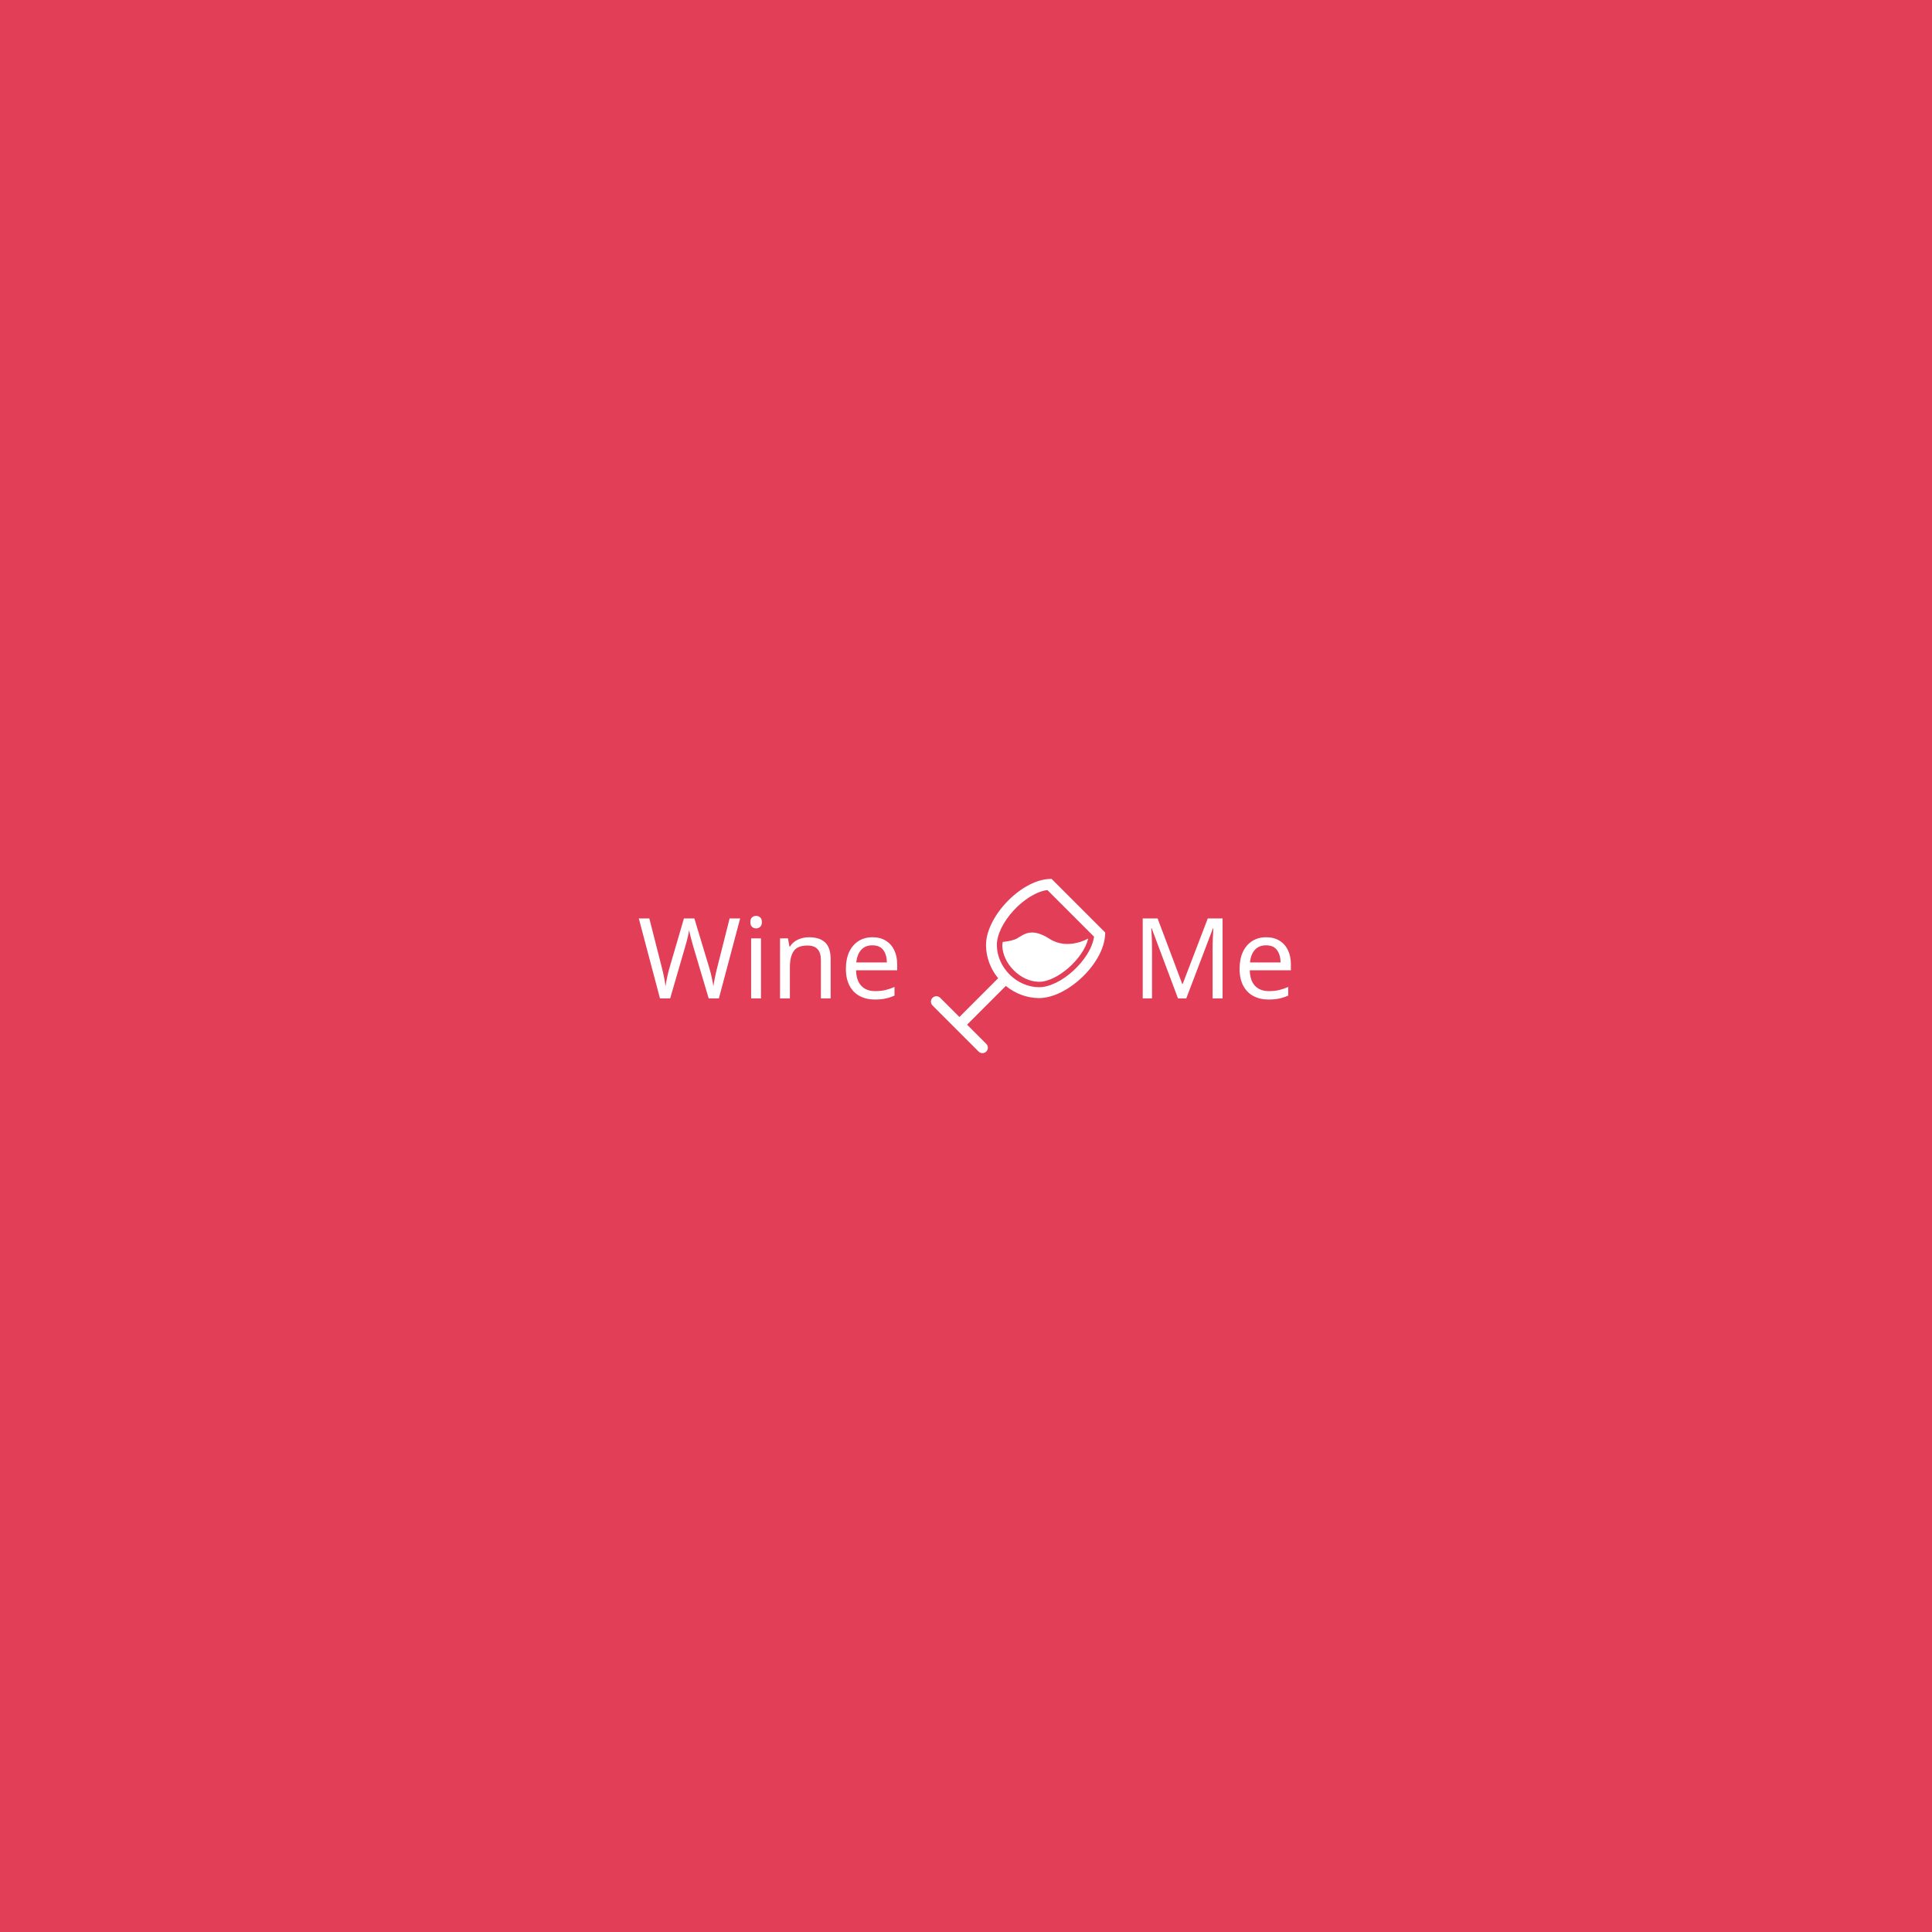
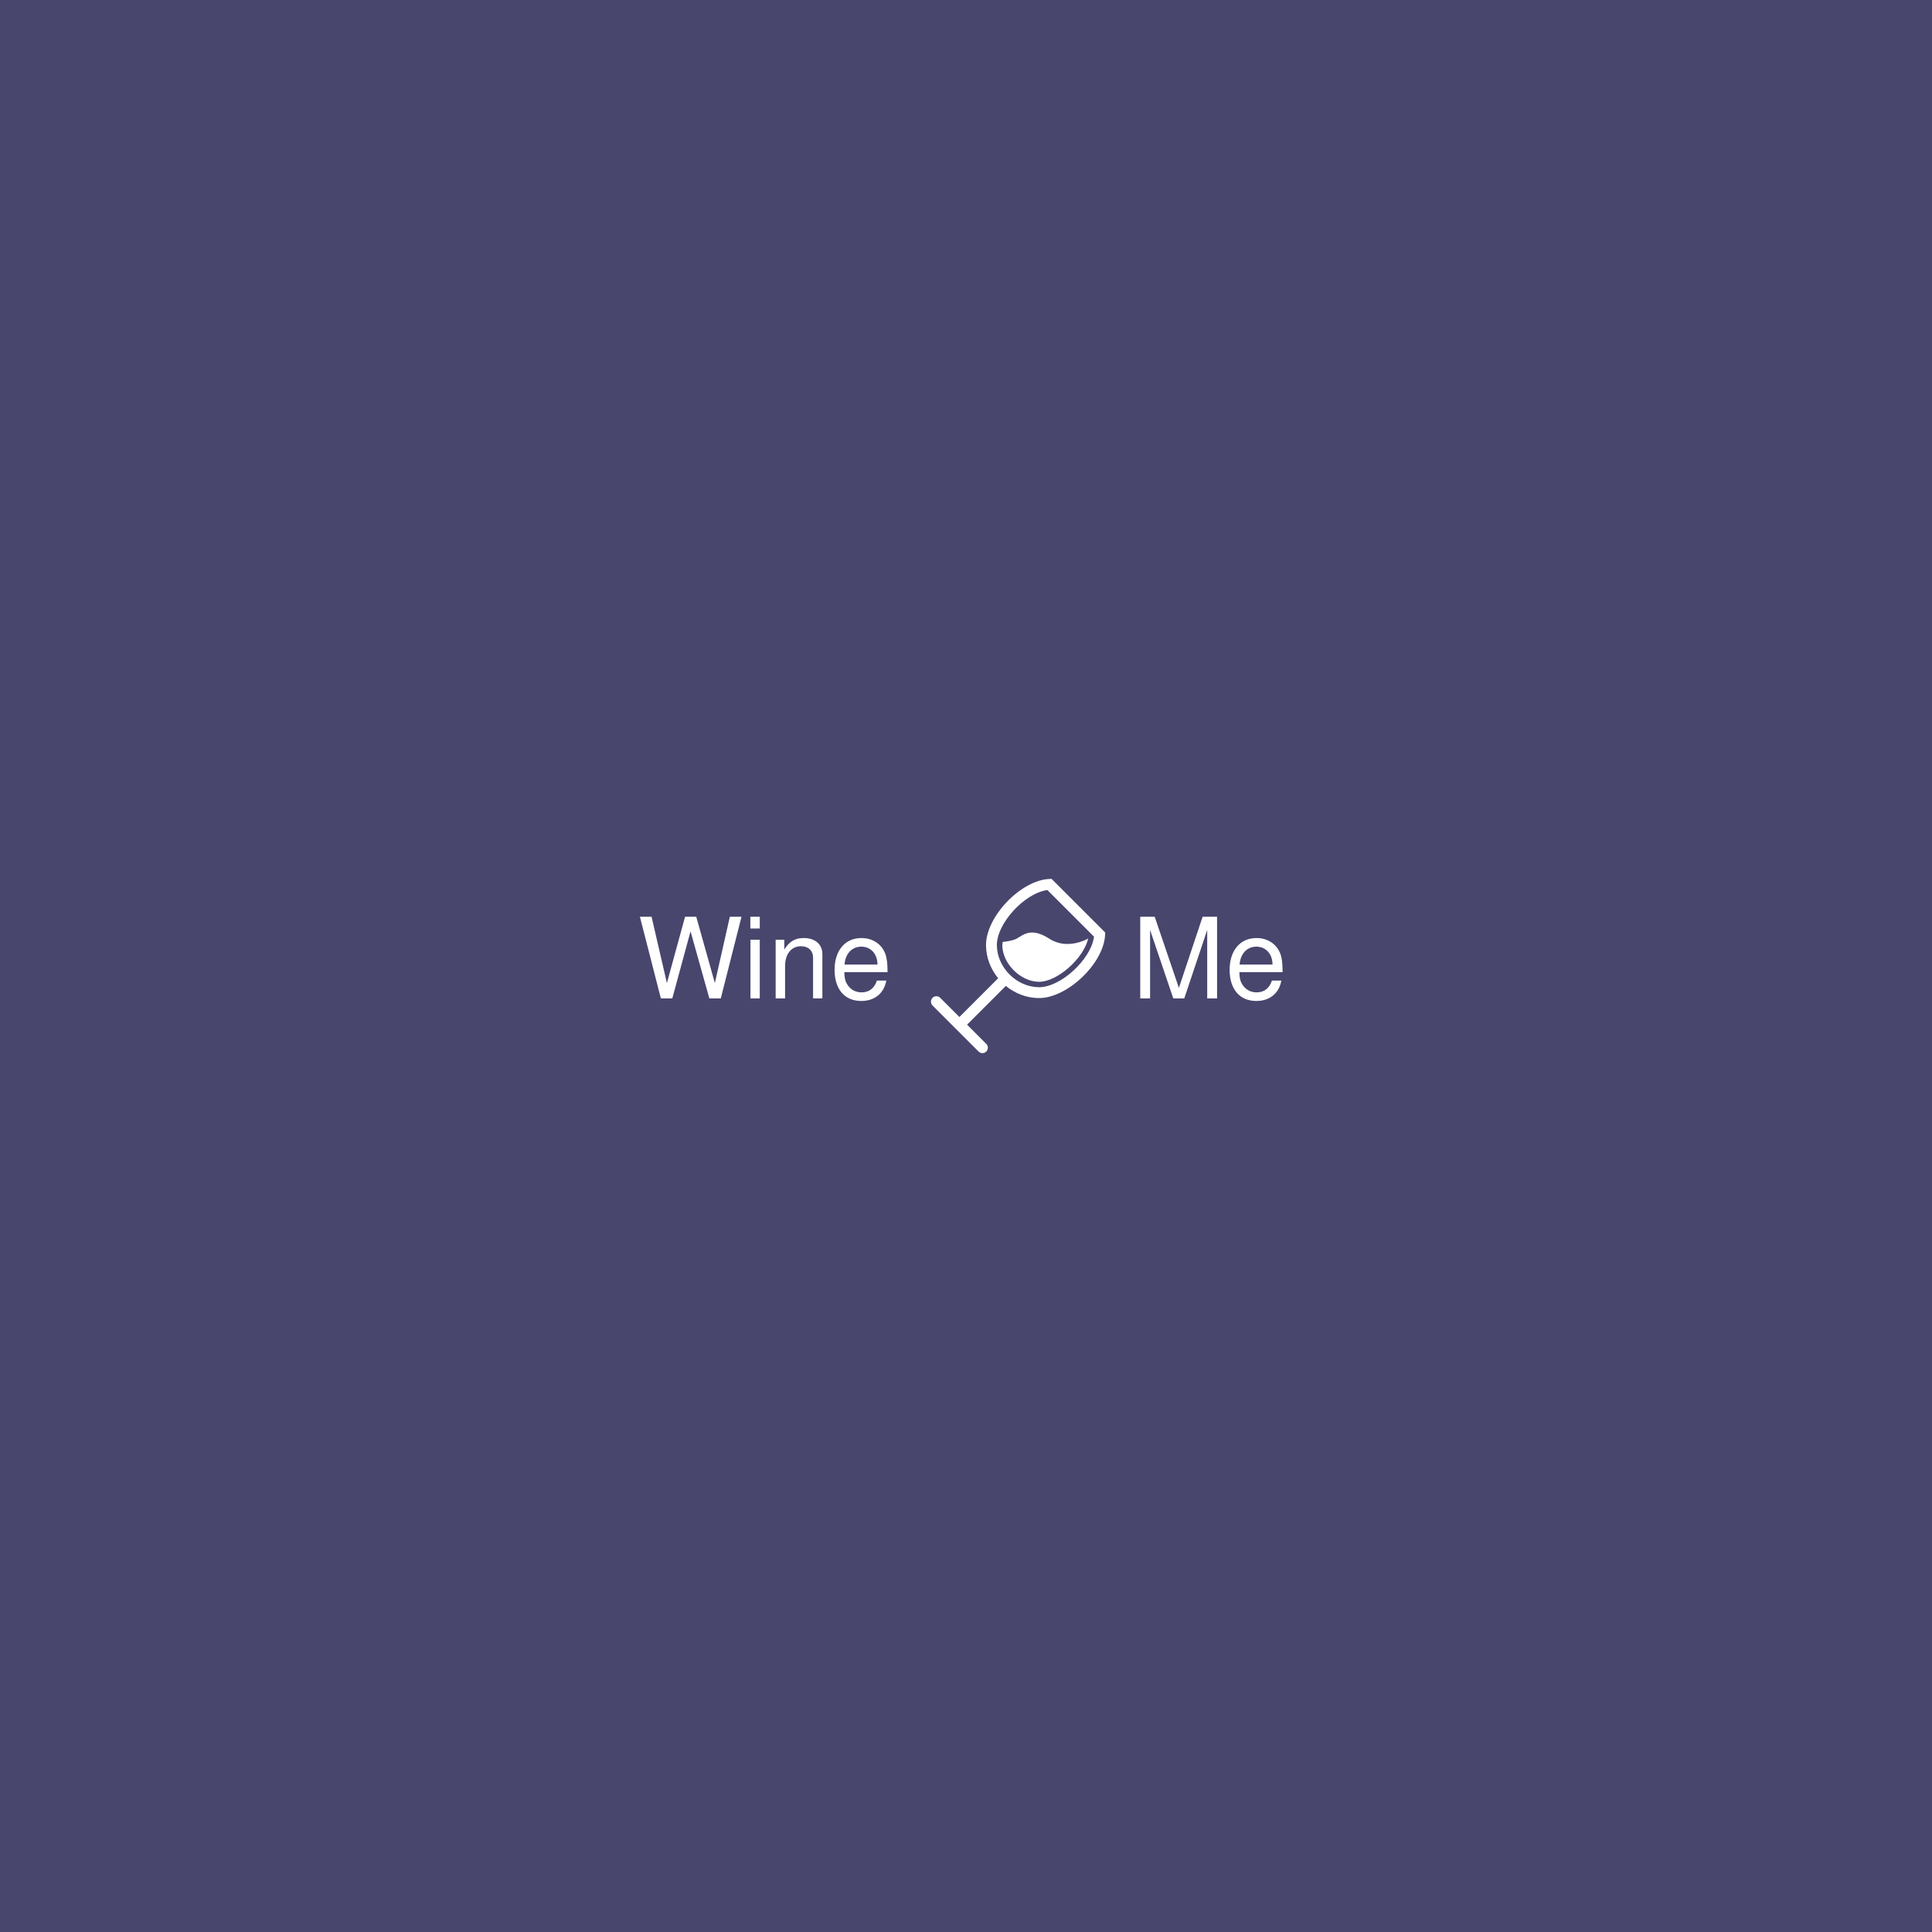
- <svg xmlns="http://www.w3.org/2000/svg" version="1.1" id="Layer_1" x="0px" y="0px" width="2208px" height="2208px" viewBox="0 0 2208 2208" enable-background="new 0 0 2208 2208" xml:space="preserve">
-   <rect fill="#E23E57" width="2208" height="2208" />
-   <g>
-     <path fill="#FFFFFF" d="M1201.78,1004.41l-2.751,0.134c-32.931,1.685-72.722,43.715-72.16,76.228   c0.231,13.766,5.27,26.684,13.875,37.224l-44.288,44.285l-21.932-21.932c-2.432-2.424-6.352-2.424-8.78,0   c-2.424,2.422-2.424,6.352,0,8.771l28.718,28.721l1.992,2l0,0l21.933,21.93c2.434,2.426,6.351,2.426,8.772,0   c2.428-2.424,2.428-6.35,0-8.775l-21.934-21.93l44.287-44.284c10.557,8.588,23.452,13.634,37.239,13.873   c32.524,0.556,74.546-39.233,76.208-72.168l0.144-2.75L1201.78,1004.41z M1186.958,1128.246   c-25.254-0.436-47.265-22.404-47.685-47.679c-0.432-25.143,31.736-59.895,57.731-63.384l53.313,53.313   C1246.841,1096.5,1212.103,1128.684,1186.958,1128.246z M1199.479,1072.956c20.938,13.45,44.166-0.365,44.166-0.365   c-5.223,22.845-35.525,49.816-56.587,49.448c-20.877-0.352-41.223-20.696-41.579-41.571c-0.02-1.273,0.353-2.653,0.521-3.974   c6.889-0.642,13.031-2.12,16.256-3.962C1170.009,1068.109,1178.54,1059.506,1199.479,1072.956z" />
-     <text transform="matrix(1 0 0 1 728.5215 1141.031)" fill="#FFFFFF" font-family="'Lora-Regular'" font-size="128">Wine</text>
-     <text transform="matrix(1 0 0 1 1293.541 1141.031)" fill="#FFFFFF" font-family="'Lora-Regular'" font-size="128">Me</text>
+ <svg xmlns="http://www.w3.org/2000/svg" width="2208px" height="2208px" viewBox="0 0 2208 2208" version="1.1">
+   <defs />
+   <g id="Page-1" stroke="none" stroke-width="1" fill="none" fill-rule="evenodd">
+     <g id="splash">
+       <rect id="Rectangle-path" fill="#48466D" fill-rule="nonzero" x="0" y="0" width="2208" height="2208" />
+       <g id="Group" transform="translate(728, 1004)" fill="#FFFFFF">
+         <path d="M473.78,0.41 L471.029,0.544 C438.098,2.229 398.307,44.259 398.869,76.772 C399.1,90.538 404.139,103.456 412.744,113.996 L368.456,158.281 L346.524,136.349 C344.092,133.925 340.172,133.925 337.744,136.349 C335.32,138.771 335.32,142.701 337.744,145.12 L366.462,173.841 L368.454,175.841 L390.387,197.771 C392.821,200.197 396.738,200.197 399.159,197.771 C401.587,195.347 401.587,191.421 399.159,188.996 L377.225,167.066 L421.512,122.782 C432.069,131.37 444.964,136.416 458.751,136.655 C491.275,137.211 533.297,97.422 534.959,64.487 L535.103,61.737 L473.78,0.41 Z M458.958,124.246 C433.704,123.81 411.693,101.842 411.273,76.567 C410.841,51.424 443.009,16.672 469.004,13.183 L522.317,66.496 C518.841,92.5 484.103,124.684 458.958,124.246 Z M471.479,68.956 C492.417,82.406 515.645,68.591 515.645,68.591 C510.422,91.436 480.12,118.407 459.058,118.039 C438.181,117.687 417.835,97.343 417.479,76.468 C417.459,75.195 417.832,73.815 418,72.494 C424.889,71.852 431.031,70.374 434.256,68.532 C442.009,64.109 450.54,55.506 471.479,68.956 Z" id="Shape" fill-rule="nonzero" />
+         <text id="Wine" font-family="Helvetica" font-size="128" font-weight="normal">
+           <tspan x="0.521" y="137.031">Wine</tspan>
+         </text>
+         <text id="Me" font-family="Helvetica" font-size="128" font-weight="normal">
+           <tspan x="565.541" y="137.031">Me</tspan>
+         </text>
+       </g>
+     </g>
  </g>
</svg>
